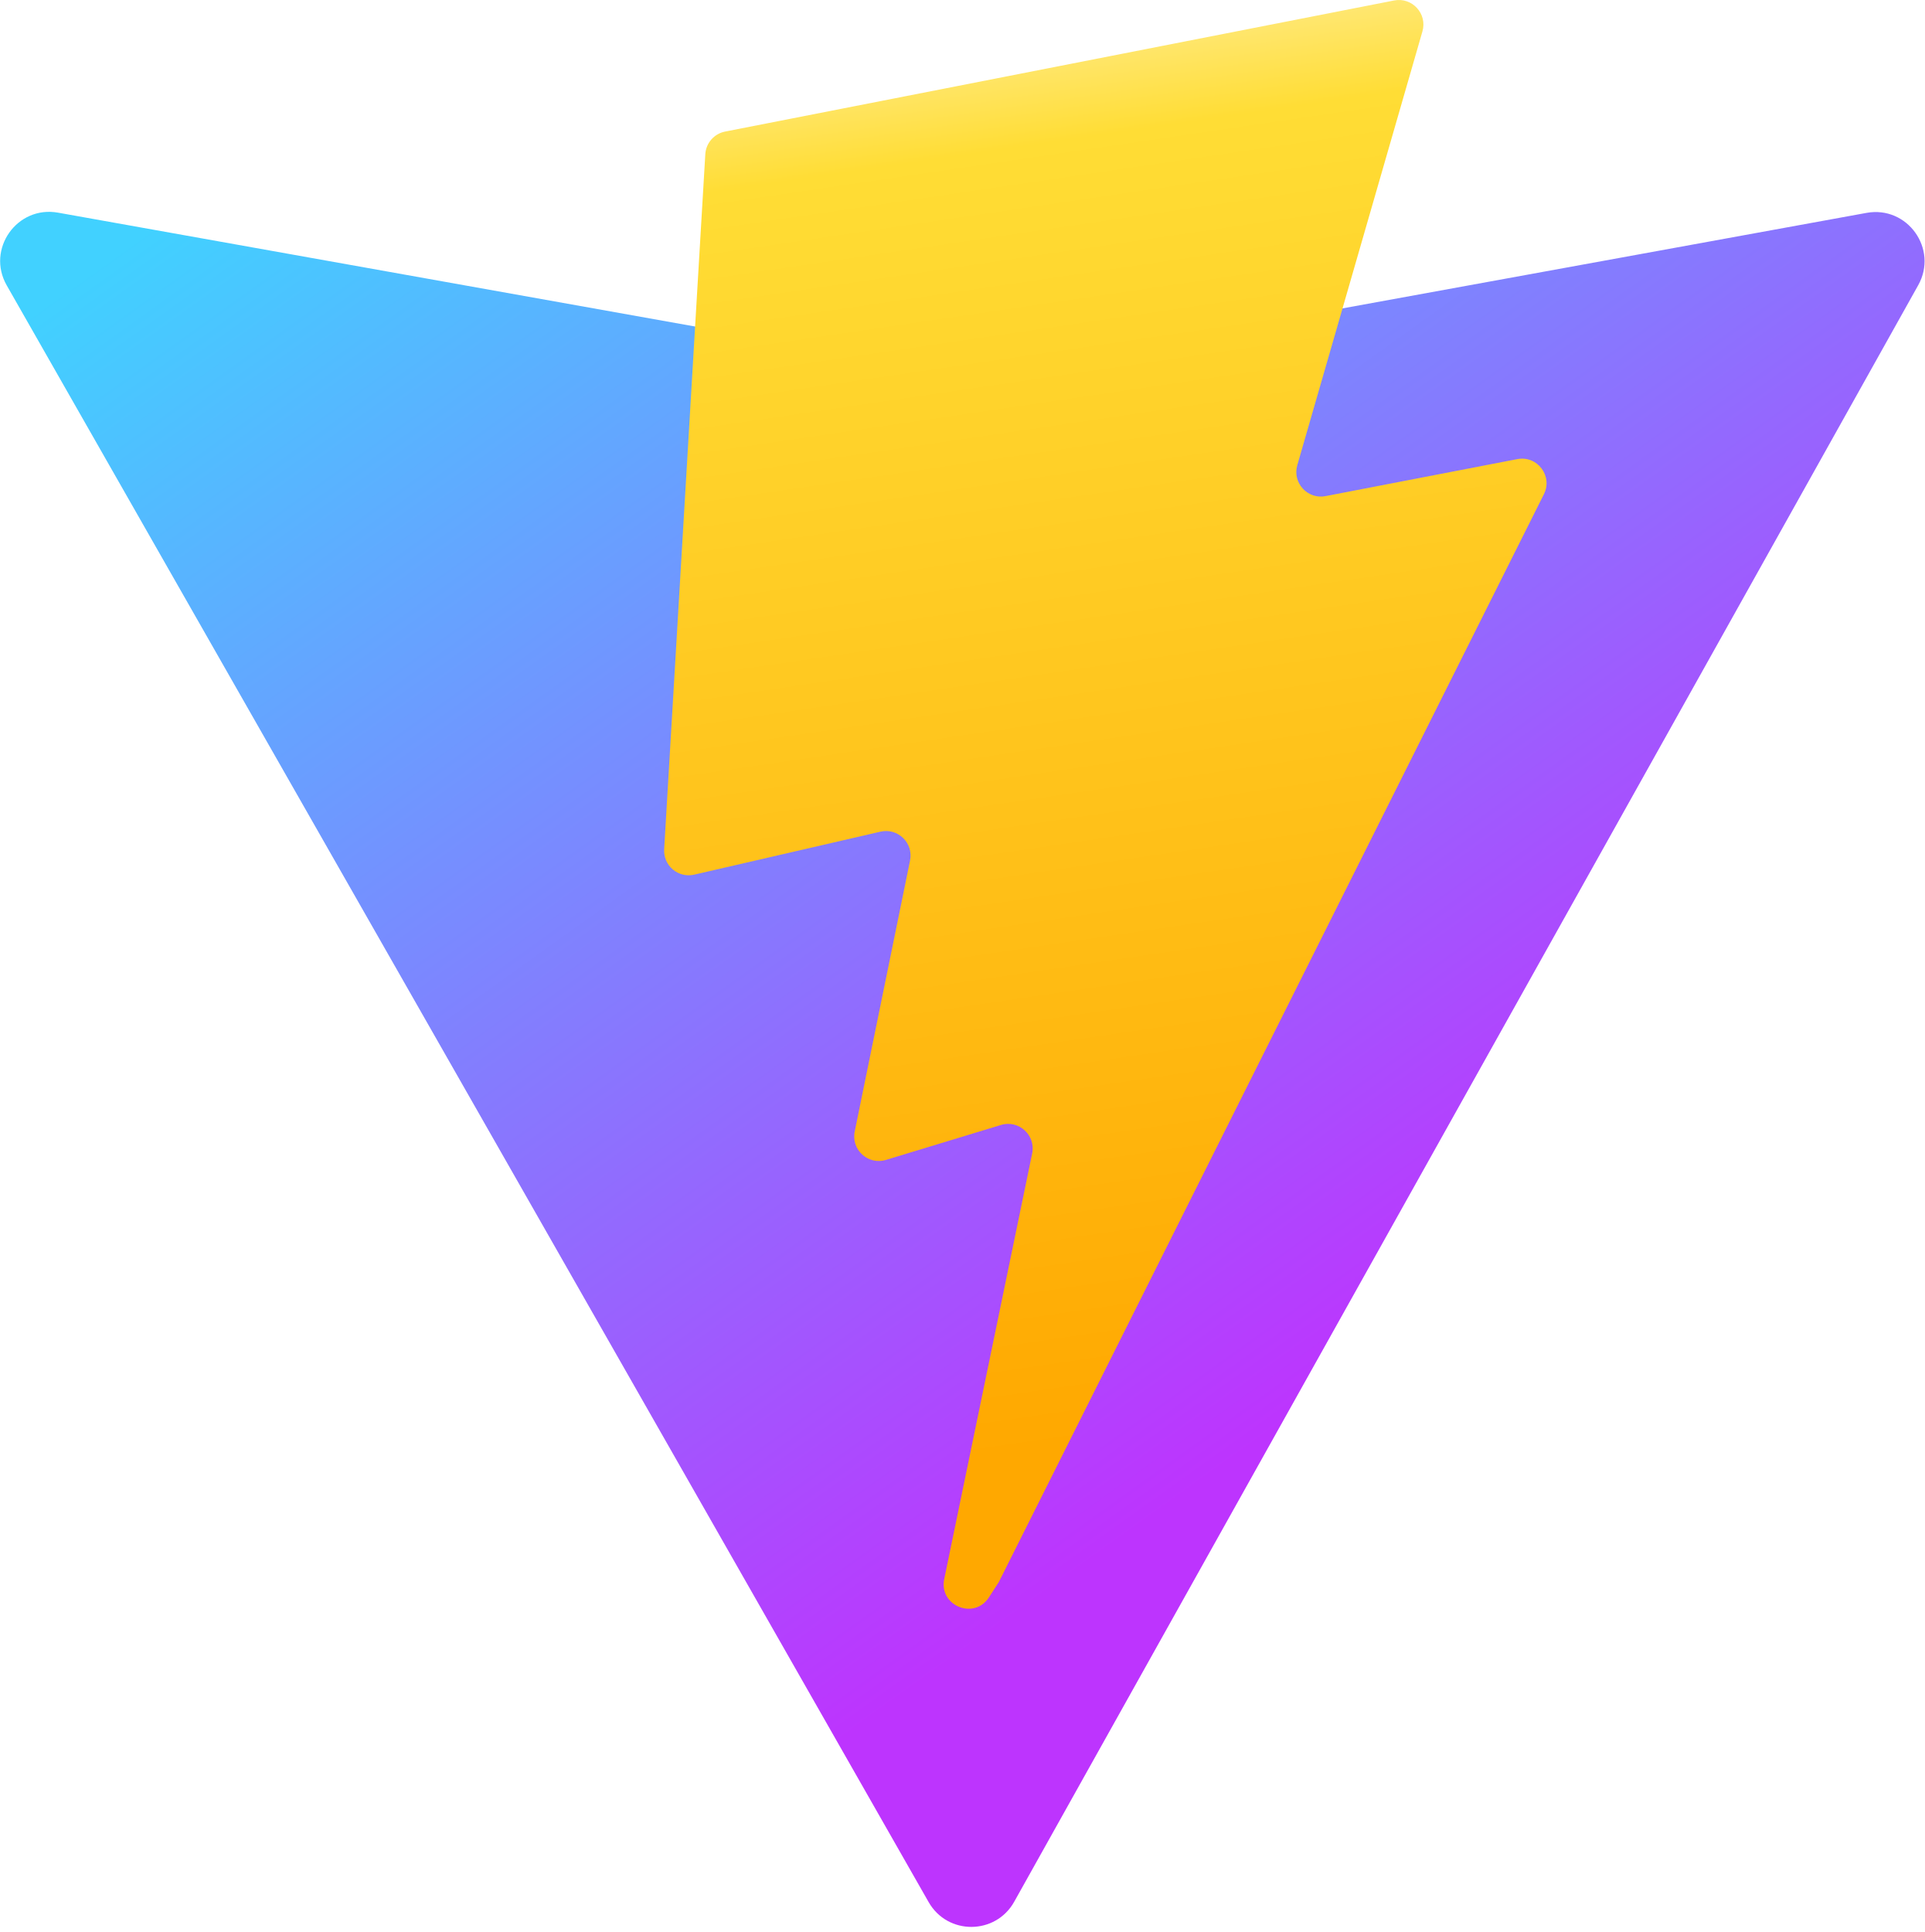
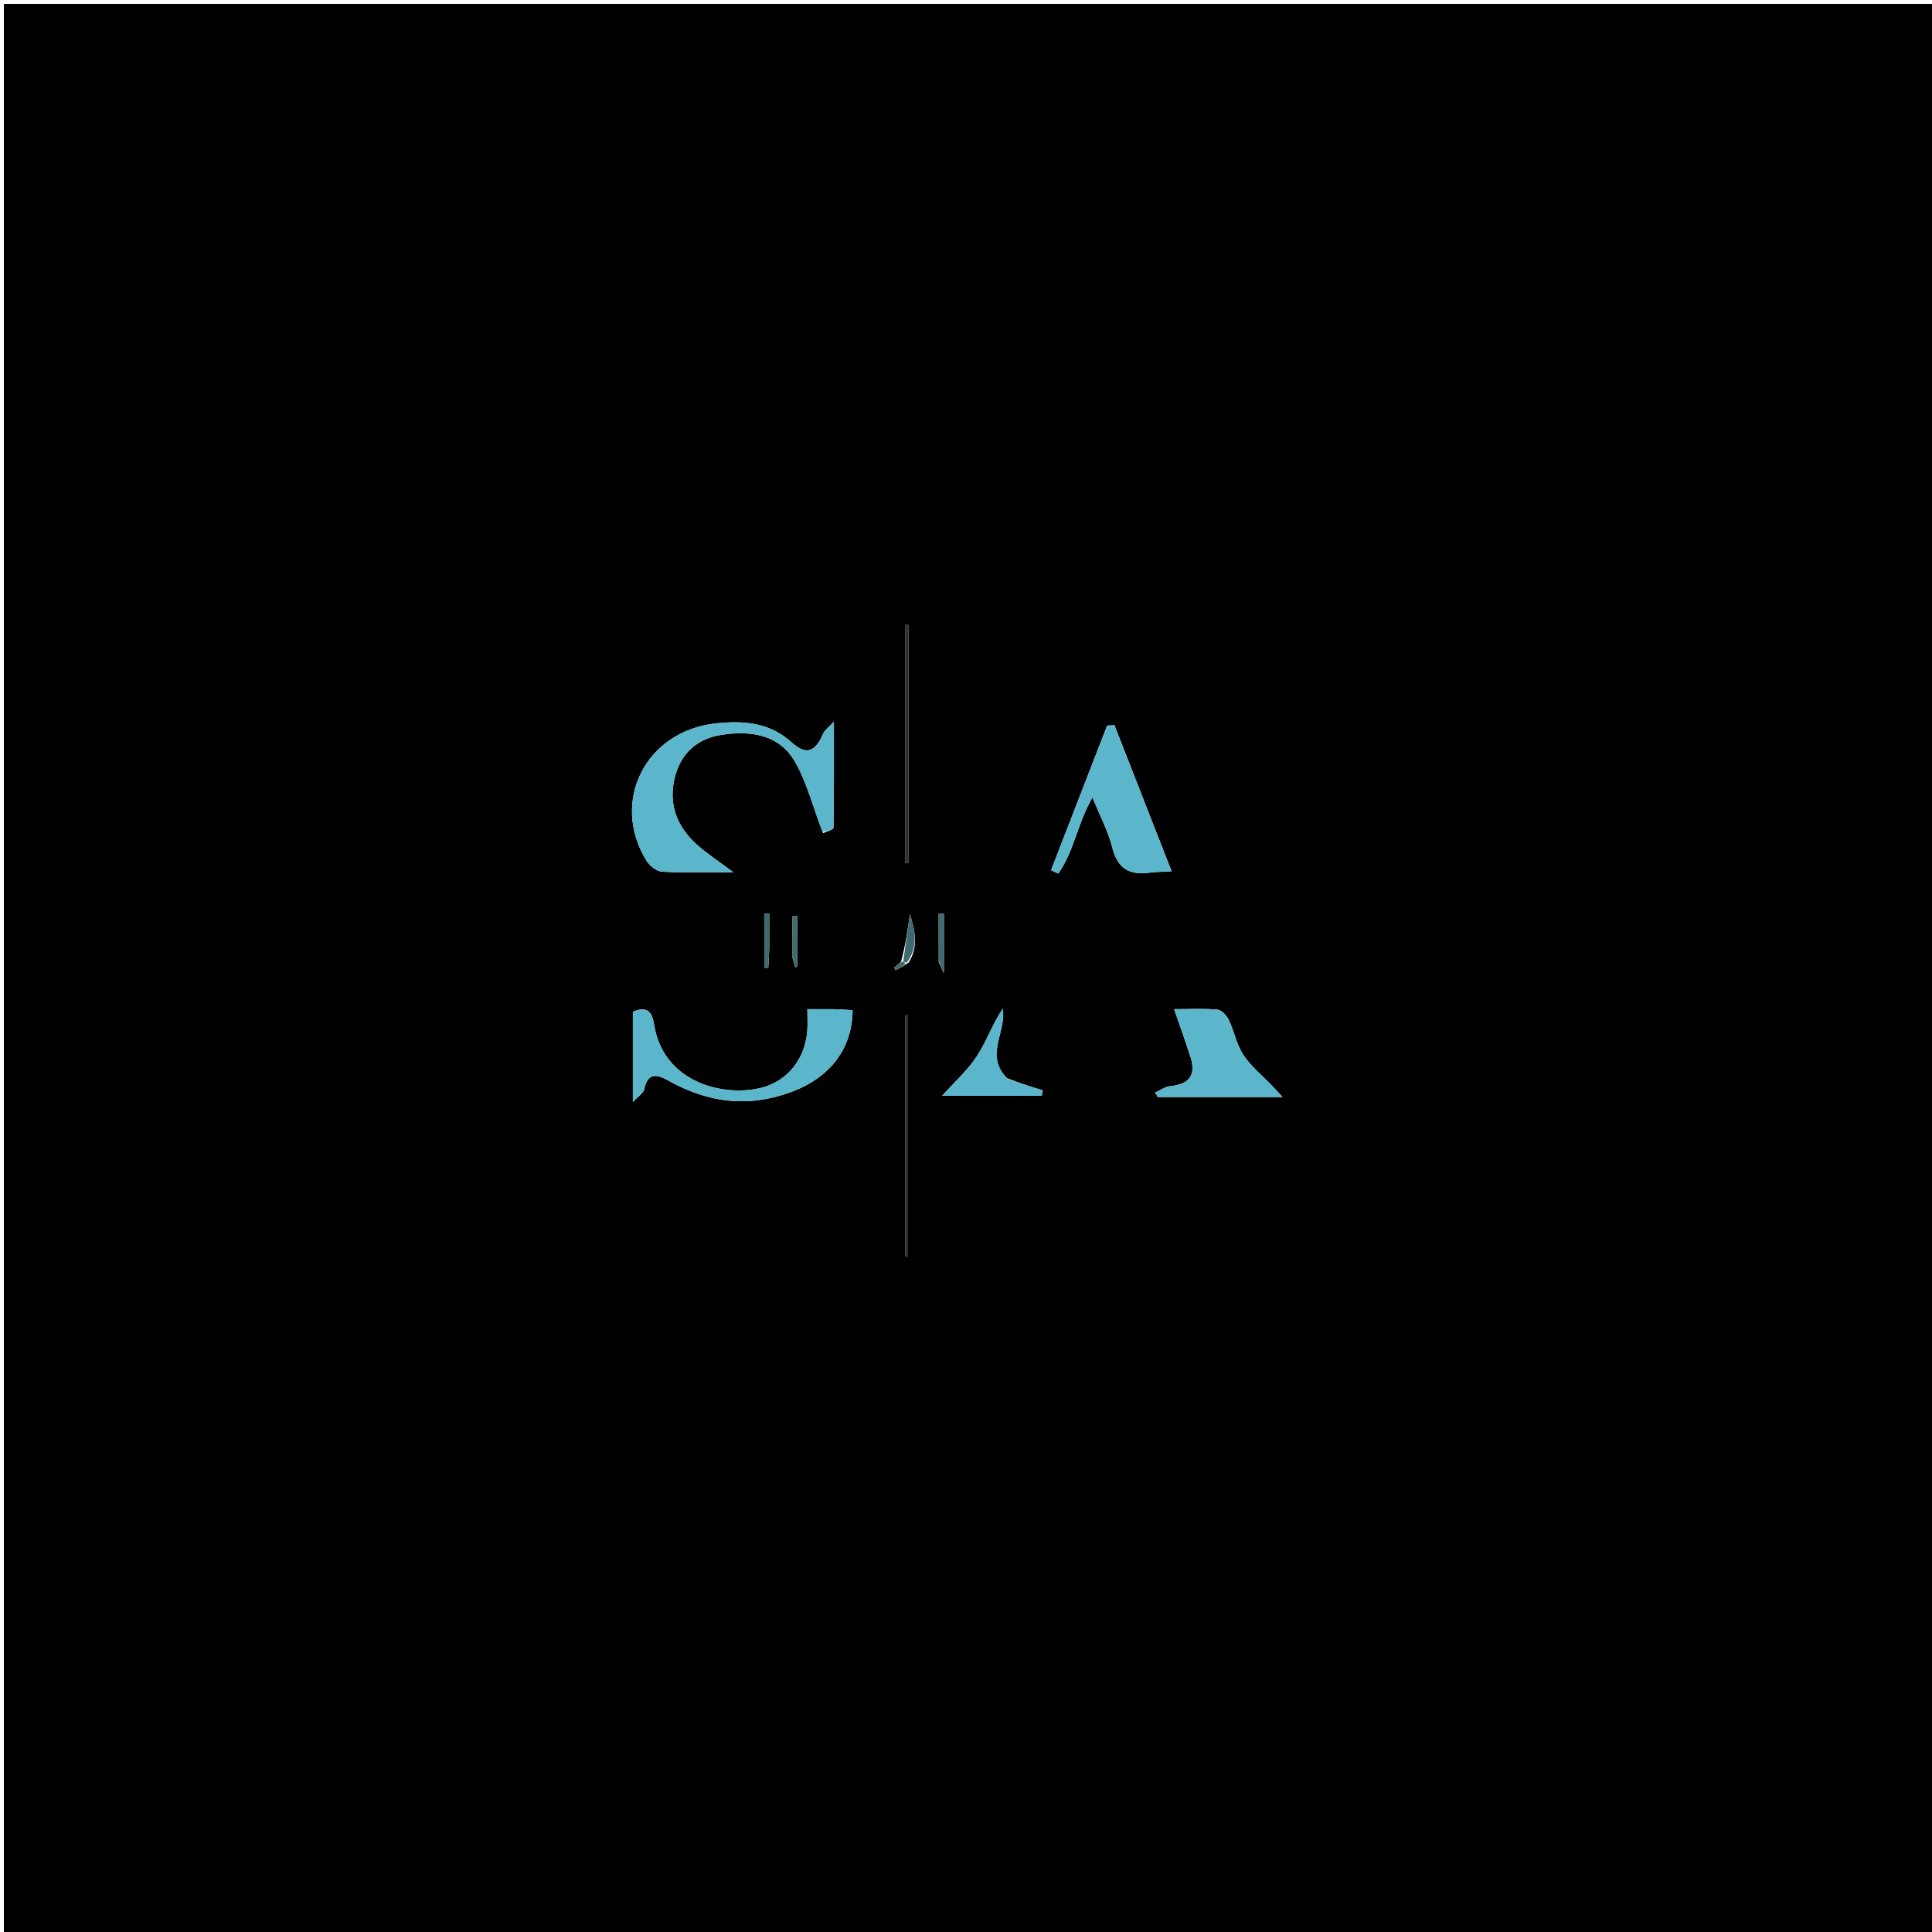
- <svg xmlns="http://www.w3.org/2000/svg" aria-hidden="true" role="img" class="iconify iconify--logos" width="31.88" height="32" preserveAspectRatio="xMidYMid meet" viewBox="0 0 256 257">
-   <defs>
-     <linearGradient id="IconifyId1813088fe1fbc01fb466" x1="-.828%" x2="57.636%" y1="7.652%" y2="78.411%">
-       <stop offset="0%" stop-color="#41D1FF" />
-       <stop offset="100%" stop-color="#BD34FE" />
-     </linearGradient>
-     <linearGradient id="IconifyId1813088fe1fbc01fb467" x1="43.376%" x2="50.316%" y1="2.242%" y2="89.03%">
-       <stop offset="0%" stop-color="#FFEA83" />
-       <stop offset="8.333%" stop-color="#FFDD35" />
-       <stop offset="100%" stop-color="#FFA800" />
-     </linearGradient>
-   </defs>
-   <path fill="url(#IconifyId1813088fe1fbc01fb466)" d="M255.153 37.938L134.897 252.976c-2.483 4.44-8.862 4.466-11.382.048L.875 37.958c-2.746-4.814 1.371-10.646 6.827-9.67l120.385 21.517a6.537 6.537 0 0 0 2.322-.004l117.867-21.483c5.438-.991 9.574 4.796 6.877 9.62Z" />
-   <path fill="url(#IconifyId1813088fe1fbc01fb467)" d="M185.432.063L96.44 17.501a3.268 3.268 0 0 0-2.634 3.014l-5.474 92.456a3.268 3.268 0 0 0 3.997 3.378l24.777-5.718c2.318-.535 4.413 1.507 3.936 3.838l-7.361 36.047c-.495 2.426 1.782 4.5 4.151 3.78l15.304-4.649c2.372-.72 4.652 1.36 4.15 3.788l-11.698 56.621c-.732 3.542 3.979 5.473 5.943 2.437l1.313-2.028l72.516-144.72c1.215-2.423-.88-5.186-3.54-4.672l-25.505 4.922c-2.396.462-4.435-1.77-3.759-4.114l16.646-57.705c.677-2.35-1.37-4.583-3.769-4.113Z" />
+ <svg xmlns="http://www.w3.org/2000/svg" version="1.1" id="Layer_1" x="0px" y="0px" width="100%" viewBox="0 0 500 500" enable-background="new 0 0 500 500" xml:space="preserve">
+   <path fill="#000000" opacity="1" stroke="none" d=" M285,501   C190,501 95.5,501 1,501   C1,334.333 1,167.667 1,1   C167.667,1 334.333,1 501,1   C501,167.667 501,334.333 501,501   C429.167,501 357.333,501 285,501  M235.13,249.143   C237.832,244.986 236.737,240.765 235.486,236.561   C234.913,240.621 234.34,244.681 233.168,248.93   C232.564,249.437 231.961,249.943 231.357,250.449   C231.514,250.66 231.671,250.871 231.829,251.082   C232.736,250.597 233.644,250.112 235.13,249.143  M213.013,215.621   C213.947,215.168 215.687,214.729 215.696,214.258   C215.859,205.554 215.815,196.846 215.815,186.778   C214.322,188.381 213.418,188.968 213.07,189.789   C211.039,194.59 208.693,195.583 204.914,192.158   C199.115,186.903 192.292,186.457 185.274,187.214   C167.088,189.175 157.906,207.368 167.277,222.711   C168.091,224.045 169.915,225.505 171.346,225.588   C177.057,225.917 182.798,225.723 189.756,225.723   C185.954,222.872 183.055,220.989 180.498,218.721   C175.087,213.92 172.802,207.933 174.755,200.762   C176.415,194.665 180.692,191.101 186.757,190.17   C194.209,189.026 201.615,190.031 205.699,197.069   C208.86,202.514 210.381,208.912 213.013,215.621  M215.413,261.167   C213.333,261.167 211.252,261.167 208.944,261.167   C208.944,263.568 209.064,265.234 208.924,266.878   C208.244,274.812 203.028,280.649 195.344,281.88   C185.034,283.533 171.612,279.041 169.335,265.439   C168.866,262.635 168.13,260.034 163.787,261.827   C163.787,269.032 163.787,276.377 163.787,285.197   C165.349,283.517 166.553,282.825 166.729,281.931   C167.562,277.688 169.841,277.892 172.855,279.587   C183.368,285.499 193.989,286.843 205.642,282.261   C214.462,278.793 220.601,271.615 220.65,261.421   C219.226,261.338 217.775,261.252 215.413,261.167  M298.255,225.746   C299.689,225.669 301.123,225.592 303.206,225.48   C298.148,212.553 293.276,200.105 288.405,187.657   C287.777,187.703 287.148,187.749 286.52,187.795   C281.685,200.266 276.849,212.738 272.013,225.209   C272.636,225.5 273.259,225.791 273.882,226.082   C277.941,220.399 278.851,213.049 282.734,206.376   C284.644,211.085 286.777,215.07 287.854,219.322   C289.208,224.664 292.088,226.738 298.255,225.746  M308.226,273.928   C309.647,278.784 307.262,280.626 302.777,281.115   C301.456,281.258 300.22,282.186 298.945,282.755   C299.174,283.136 299.403,283.518 299.632,283.9   C309.992,283.9 320.352,283.9 331.912,283.9   C330.549,282.435 329.91,281.734 329.257,281.049   C326.731,278.401 323.786,276.033 321.795,273.031   C320.005,270.333 319.408,266.872 317.98,263.893   C317.444,262.774 316.113,261.393 315.036,261.293   C311.509,260.965 307.933,261.17 303.859,261.17   C305.429,265.638 306.739,269.367 308.226,273.928  M260.597,279.028   C254.672,273.311 260.468,267.27 259.528,261.014   C256.893,264.898 255.385,269.405 252.873,273.257   C250.424,277.013 246.948,280.1 243.811,283.606   C252.962,283.606 261.277,283.606 269.593,283.606   C269.688,283.135 269.784,282.664 269.88,282.193   C266.997,281.298 264.115,280.403 260.597,279.028  M235.002,287.5   C235.002,279.256 235.002,271.013 235.002,262.769   C234.746,262.771 234.489,262.774 234.233,262.776   C234.233,283.586 234.233,304.396 234.233,325.206   C234.489,325.208 234.746,325.209 235.002,325.211   C235.002,312.974 235.002,300.737 235.002,287.5  M235.074,210.487   C235.074,194.239 235.074,177.992 235.074,161.745   C234.792,161.747 234.51,161.748 234.227,161.75   C234.227,182.262 234.227,202.773 234.227,223.285   C234.51,223.292 234.792,223.298 235.075,223.305   C235.075,219.363 235.075,215.42 235.074,210.487  M199.084,245.31   C199.084,242.343 199.084,239.376 199.084,236.409   C198.653,236.436 198.222,236.463 197.792,236.489   C197.792,241.154 197.792,245.819 197.792,250.483   C198.138,250.484 198.484,250.485 198.831,250.485   C198.914,249.061 198.998,247.637 199.084,245.31  M242.943,248.964   C243.225,249.581 243.506,250.198 244.287,251.909   C244.287,245.903 244.287,241.204 244.287,236.506   C243.831,236.499 243.376,236.492 242.92,236.485   C242.92,240.346 242.92,244.208 242.943,248.964  M205.109,247.871   C205.333,248.694 205.558,249.517 205.782,250.341   C205.967,250.284 206.152,250.228 206.337,250.172   C206.337,245.805 206.337,241.438 206.337,237.071   C205.924,237.09 205.511,237.108 205.099,237.127   C205.099,240.423 205.099,243.72 205.109,247.871  z" />
+   <path fill="#5BB5CB" opacity="1" stroke="none" d=" M212.822,215.254   C210.381,208.912 208.86,202.514 205.699,197.069   C201.615,190.031 194.209,189.026 186.757,190.17   C180.692,191.101 176.415,194.665 174.755,200.762   C172.802,207.933 175.087,213.92 180.498,218.721   C183.055,220.989 185.954,222.872 189.756,225.723   C182.798,225.723 177.057,225.917 171.346,225.588   C169.915,225.505 168.091,224.045 167.277,222.711   C157.906,207.368 167.088,189.175 185.274,187.214   C192.292,186.457 199.115,186.903 204.914,192.158   C208.693,195.583 211.039,194.59 213.07,189.789   C213.418,188.968 214.322,188.381 215.815,186.778   C215.815,196.846 215.859,205.554 215.696,214.258   C215.687,214.729 213.947,215.168 212.822,215.254  z" />
+   <path fill="#5BB5CB" opacity="1" stroke="none" d=" M215.868,261.167   C217.775,261.252 219.226,261.338 220.65,261.421   C220.601,271.615 214.462,278.793 205.642,282.261   C193.989,286.843 183.368,285.499 172.855,279.587   C169.841,277.892 167.562,277.688 166.729,281.931   C166.553,282.825 165.349,283.517 163.787,285.197   C163.787,276.377 163.787,269.032 163.787,261.827   C168.13,260.034 168.866,262.635 169.335,265.439   C171.612,279.041 185.034,283.533 195.344,281.88   C203.028,280.649 208.244,274.812 208.924,266.878   C209.064,265.234 208.944,263.568 208.944,261.167   C211.252,261.167 213.333,261.167 215.868,261.167  z" />
+   <path fill="#5BB5CB" opacity="1" stroke="none" d=" M297.818,225.745   C292.088,226.738 289.208,224.664 287.854,219.322   C286.777,215.07 284.644,211.085 282.734,206.376   C278.851,213.049 277.941,220.399 273.882,226.082   C273.259,225.791 272.636,225.5 272.013,225.209   C276.849,212.738 281.685,200.266 286.52,187.795   C287.148,187.749 287.777,187.703 288.405,187.657   C293.276,200.105 298.148,212.553 303.206,225.48   C301.123,225.592 299.689,225.669 297.818,225.745  z" />
+   <path fill="#5BB5CB" opacity="1" stroke="none" d=" M308.137,273.511   C306.739,269.367 305.429,265.638 303.859,261.17   C307.933,261.17 311.509,260.965 315.036,261.293   C316.113,261.393 317.444,262.774 317.98,263.893   C319.408,266.872 320.005,270.333 321.795,273.031   C323.786,276.033 326.731,278.401 329.257,281.049   C329.91,281.734 330.549,282.435 331.912,283.9   C320.352,283.9 309.992,283.9 299.632,283.9   C299.403,283.518 299.174,283.136 298.945,282.755   C300.22,282.186 301.456,281.258 302.777,281.115   C307.262,280.626 309.647,278.784 308.137,273.511  z" />
+   <path fill="#5BB5CB" opacity="1" stroke="none" d=" M260.915,279.268   C264.115,280.403 266.997,281.298 269.88,282.193   C269.784,282.664 269.688,283.135 269.593,283.606   C261.277,283.606 252.962,283.606 243.811,283.606   C246.948,280.1 250.424,277.013 252.873,273.257   C255.385,269.405 256.893,264.898 259.528,261.014   C260.468,267.27 254.672,273.311 260.915,279.268  z" />
+   <path fill="#2F2F2F" opacity="1" stroke="none" d=" M235.002,288   C235.002,300.737 235.002,312.974 235.002,325.211   C234.746,325.209 234.489,325.208 234.233,325.206   C234.233,304.396 234.233,283.586 234.233,262.776   C234.489,262.774 234.746,262.771 235.002,262.769   C235.002,271.013 235.002,279.256 235.002,288  z" />
+   <path fill="#2F2F2F" opacity="1" stroke="none" d=" M235.075,210.983   C235.075,215.42 235.075,219.363 235.075,223.305   C234.792,223.298 234.51,223.292 234.227,223.285   C234.227,202.773 234.227,182.262 234.227,161.75   C234.51,161.748 234.792,161.747 235.074,161.745   C235.074,177.992 235.074,194.239 235.075,210.983  z" />
+   <path fill="#3F6A70" opacity="1" stroke="none" d=" M199.083,245.761   C198.998,247.637 198.914,249.061 198.831,250.485   C198.484,250.485 198.138,250.484 197.792,250.483   C197.792,245.819 197.792,241.154 197.792,236.489   C198.222,236.463 198.653,236.436 199.084,236.409   C199.084,239.376 199.084,242.343 199.083,245.761  z" />
+   <path fill="#3F6A70" opacity="1" stroke="none" d=" M242.932,248.517   C242.92,244.208 242.92,240.346 242.92,236.485   C243.376,236.492 243.831,236.499 244.287,236.506   C244.287,241.204 244.287,245.903 244.287,251.909   C243.506,250.198 243.225,249.581 242.932,248.517  z" />
+   <path fill="#3F6A70" opacity="1" stroke="none" d=" M205.104,247.444   C205.099,243.72 205.099,240.423 205.099,237.127   C205.511,237.108 205.924,237.09 206.337,237.071   C206.337,241.438 206.337,245.805 206.337,250.172   C206.152,250.228 205.967,250.284 205.782,250.341   C205.558,249.517 205.333,248.694 205.104,247.444  z" />
+   <path fill="#3F6A70" opacity="1" stroke="none" d=" M233.766,248.74   C234.34,244.681 234.913,240.621 235.486,236.561   C236.737,240.765 237.832,244.986 234.647,249.161   C234.032,249.033 233.899,248.887 233.766,248.74  z" />
+   <path fill="#3F6A70" opacity="1" stroke="none" d=" M234.358,249.403   C233.644,250.112 232.736,250.597 231.829,251.082   C231.671,250.871 231.514,250.66 231.357,250.449   C231.961,249.943 232.564,249.437 233.467,248.835   C233.899,248.887 234.032,249.033 234.358,249.403  z" />
</svg>
